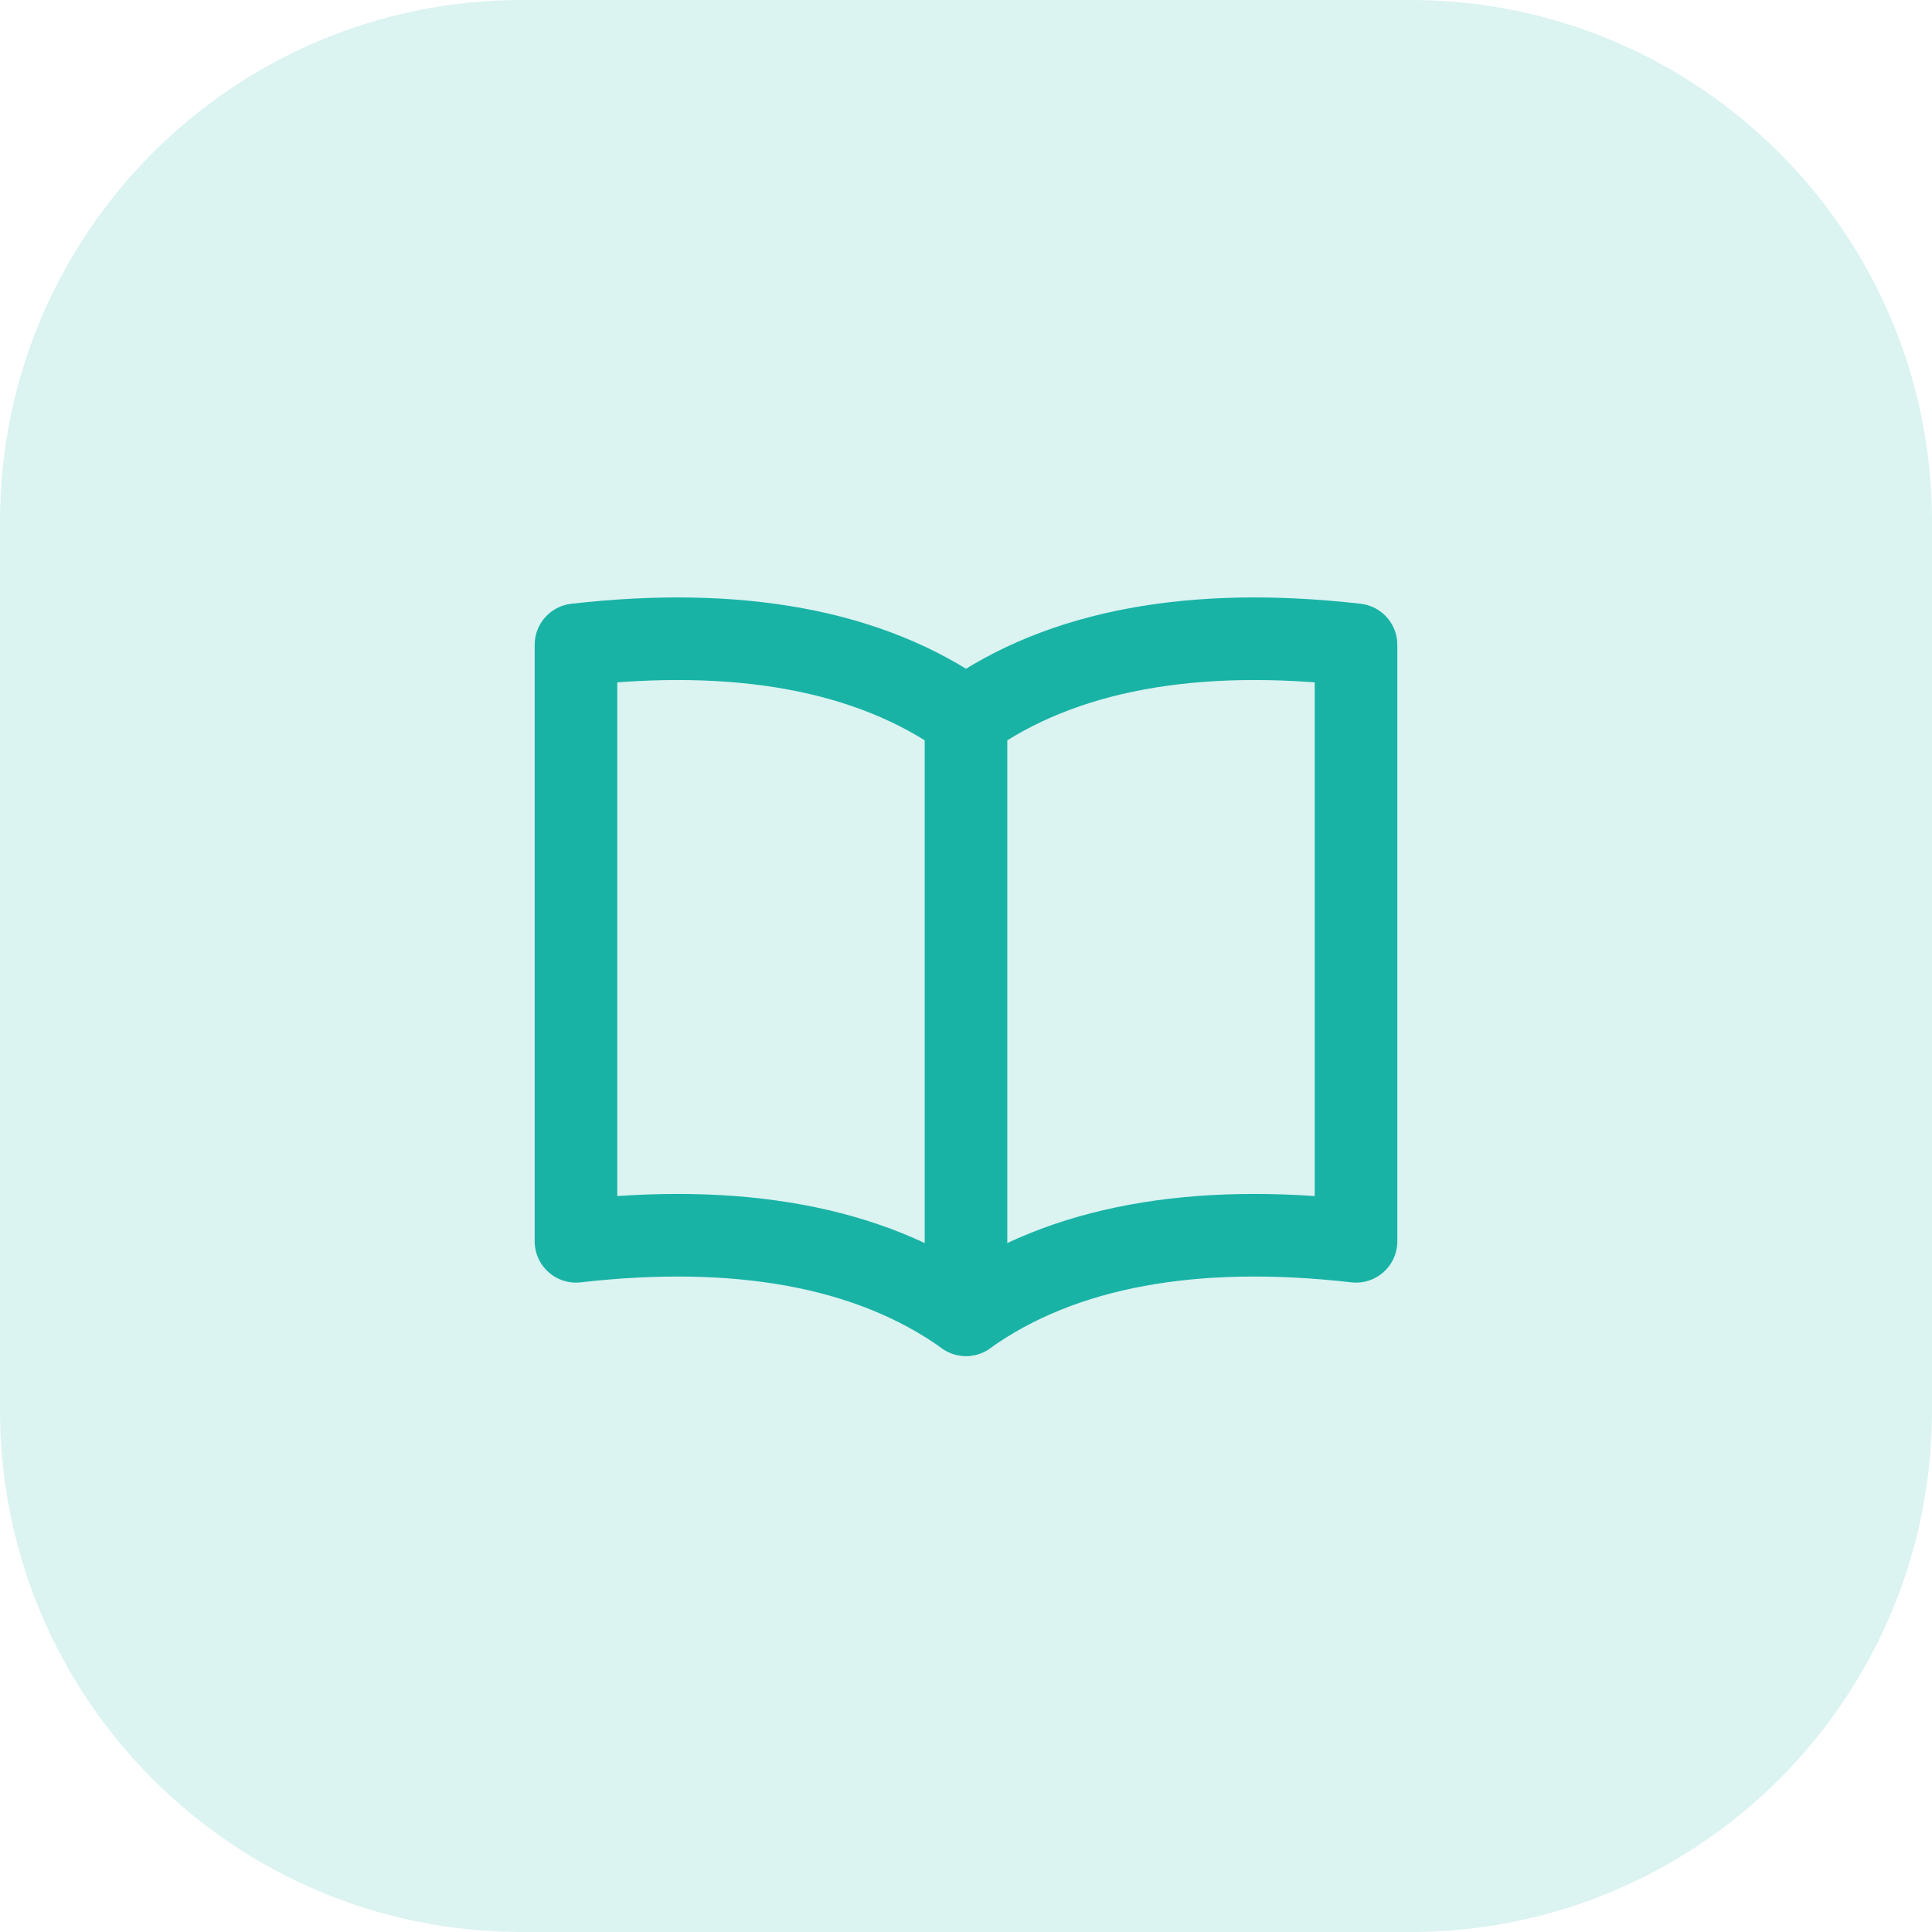
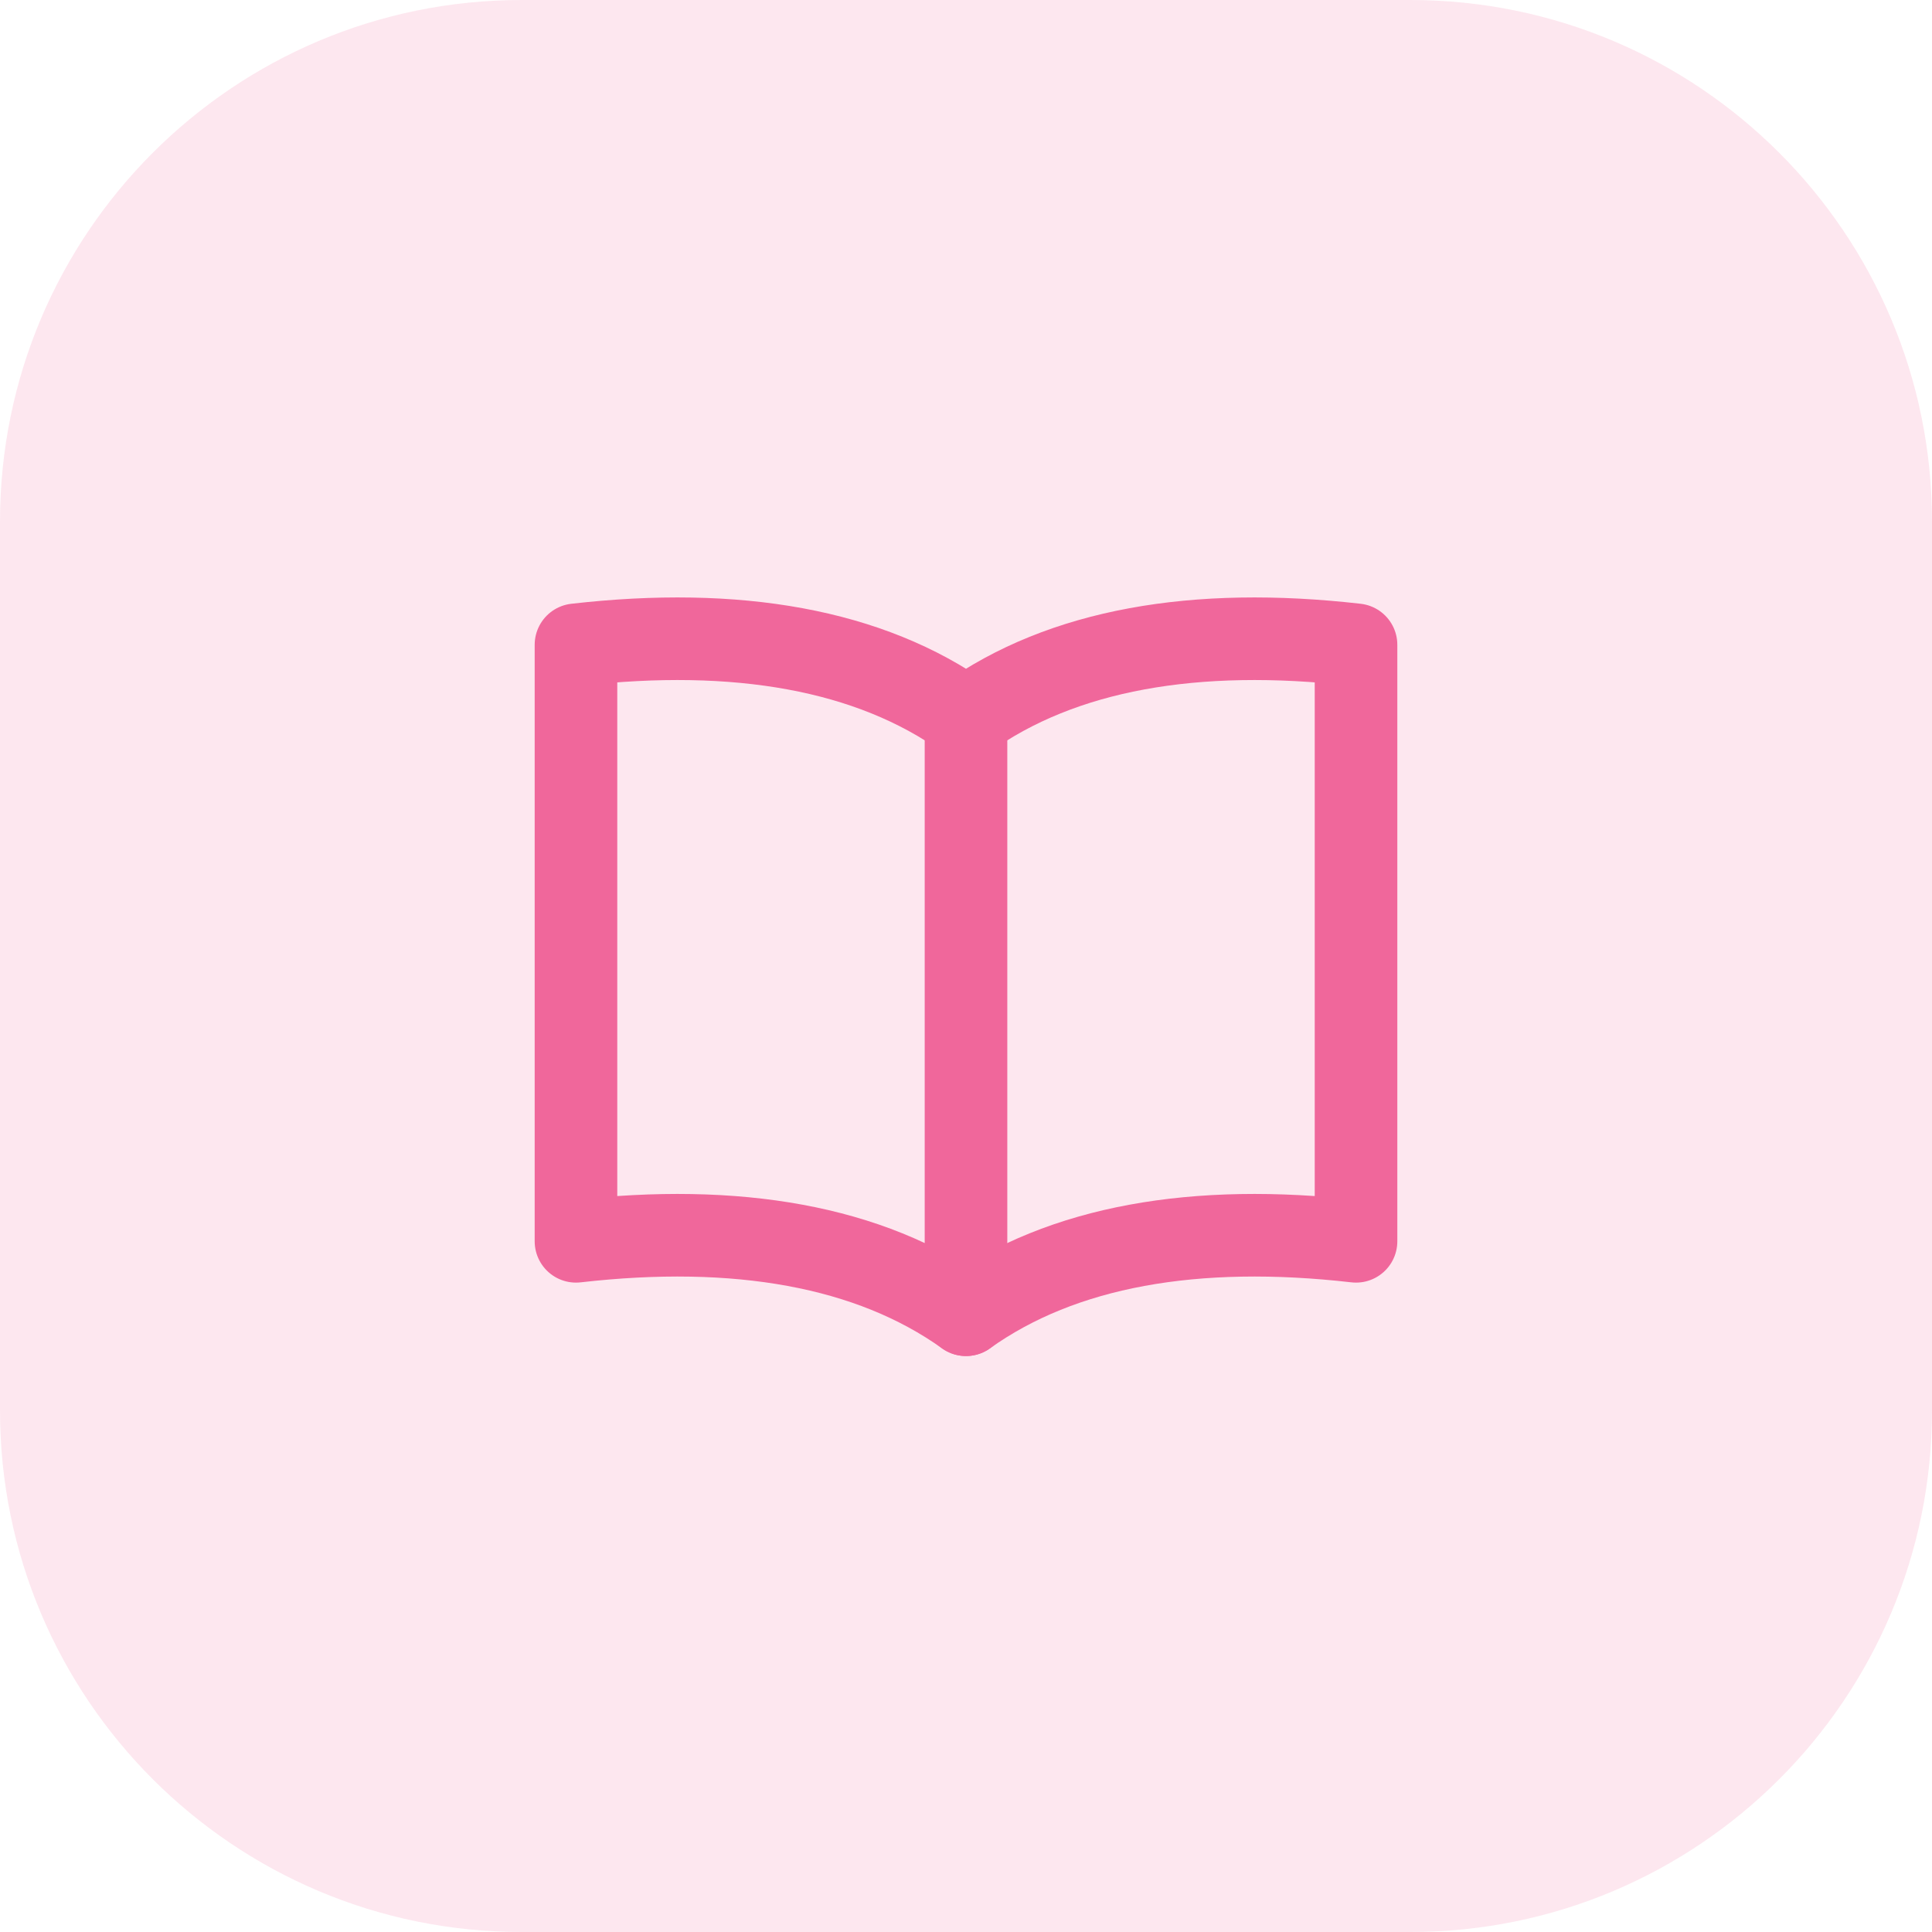
<svg xmlns="http://www.w3.org/2000/svg" width="64" height="64" viewBox="0 0 64 64" role="img">
-   <rect width="64" height="64" rx="17.28" fill="#19B3A6" fill-opacity="0.16" />
-   <g transform="translate(13.76,13.76) scale(1.52)" fill="none" stroke="#19B3A6" stroke-width="1.8" stroke-linecap="round" stroke-linejoin="round">
+   <rect width="64" height="64" rx="17.28" fill="#F0679B" fill-opacity="0.16" />
+   <g transform="translate(13.76,13.76) scale(1.52)" fill="none" stroke="#F0679B" stroke-width="1.8" stroke-linecap="round" stroke-linejoin="round">
    <path d="M12 6.6C9.9 5.1 7 4.6 3.5 5v13c3.5-.4 6.4.1 8.5 1.6 2.1-1.5 5-2 8.5-1.6V5c-3.5-.4-6.4.1-8.5 1.6z" />
    <path d="M12 6.6v13" />
  </g>
</svg>
